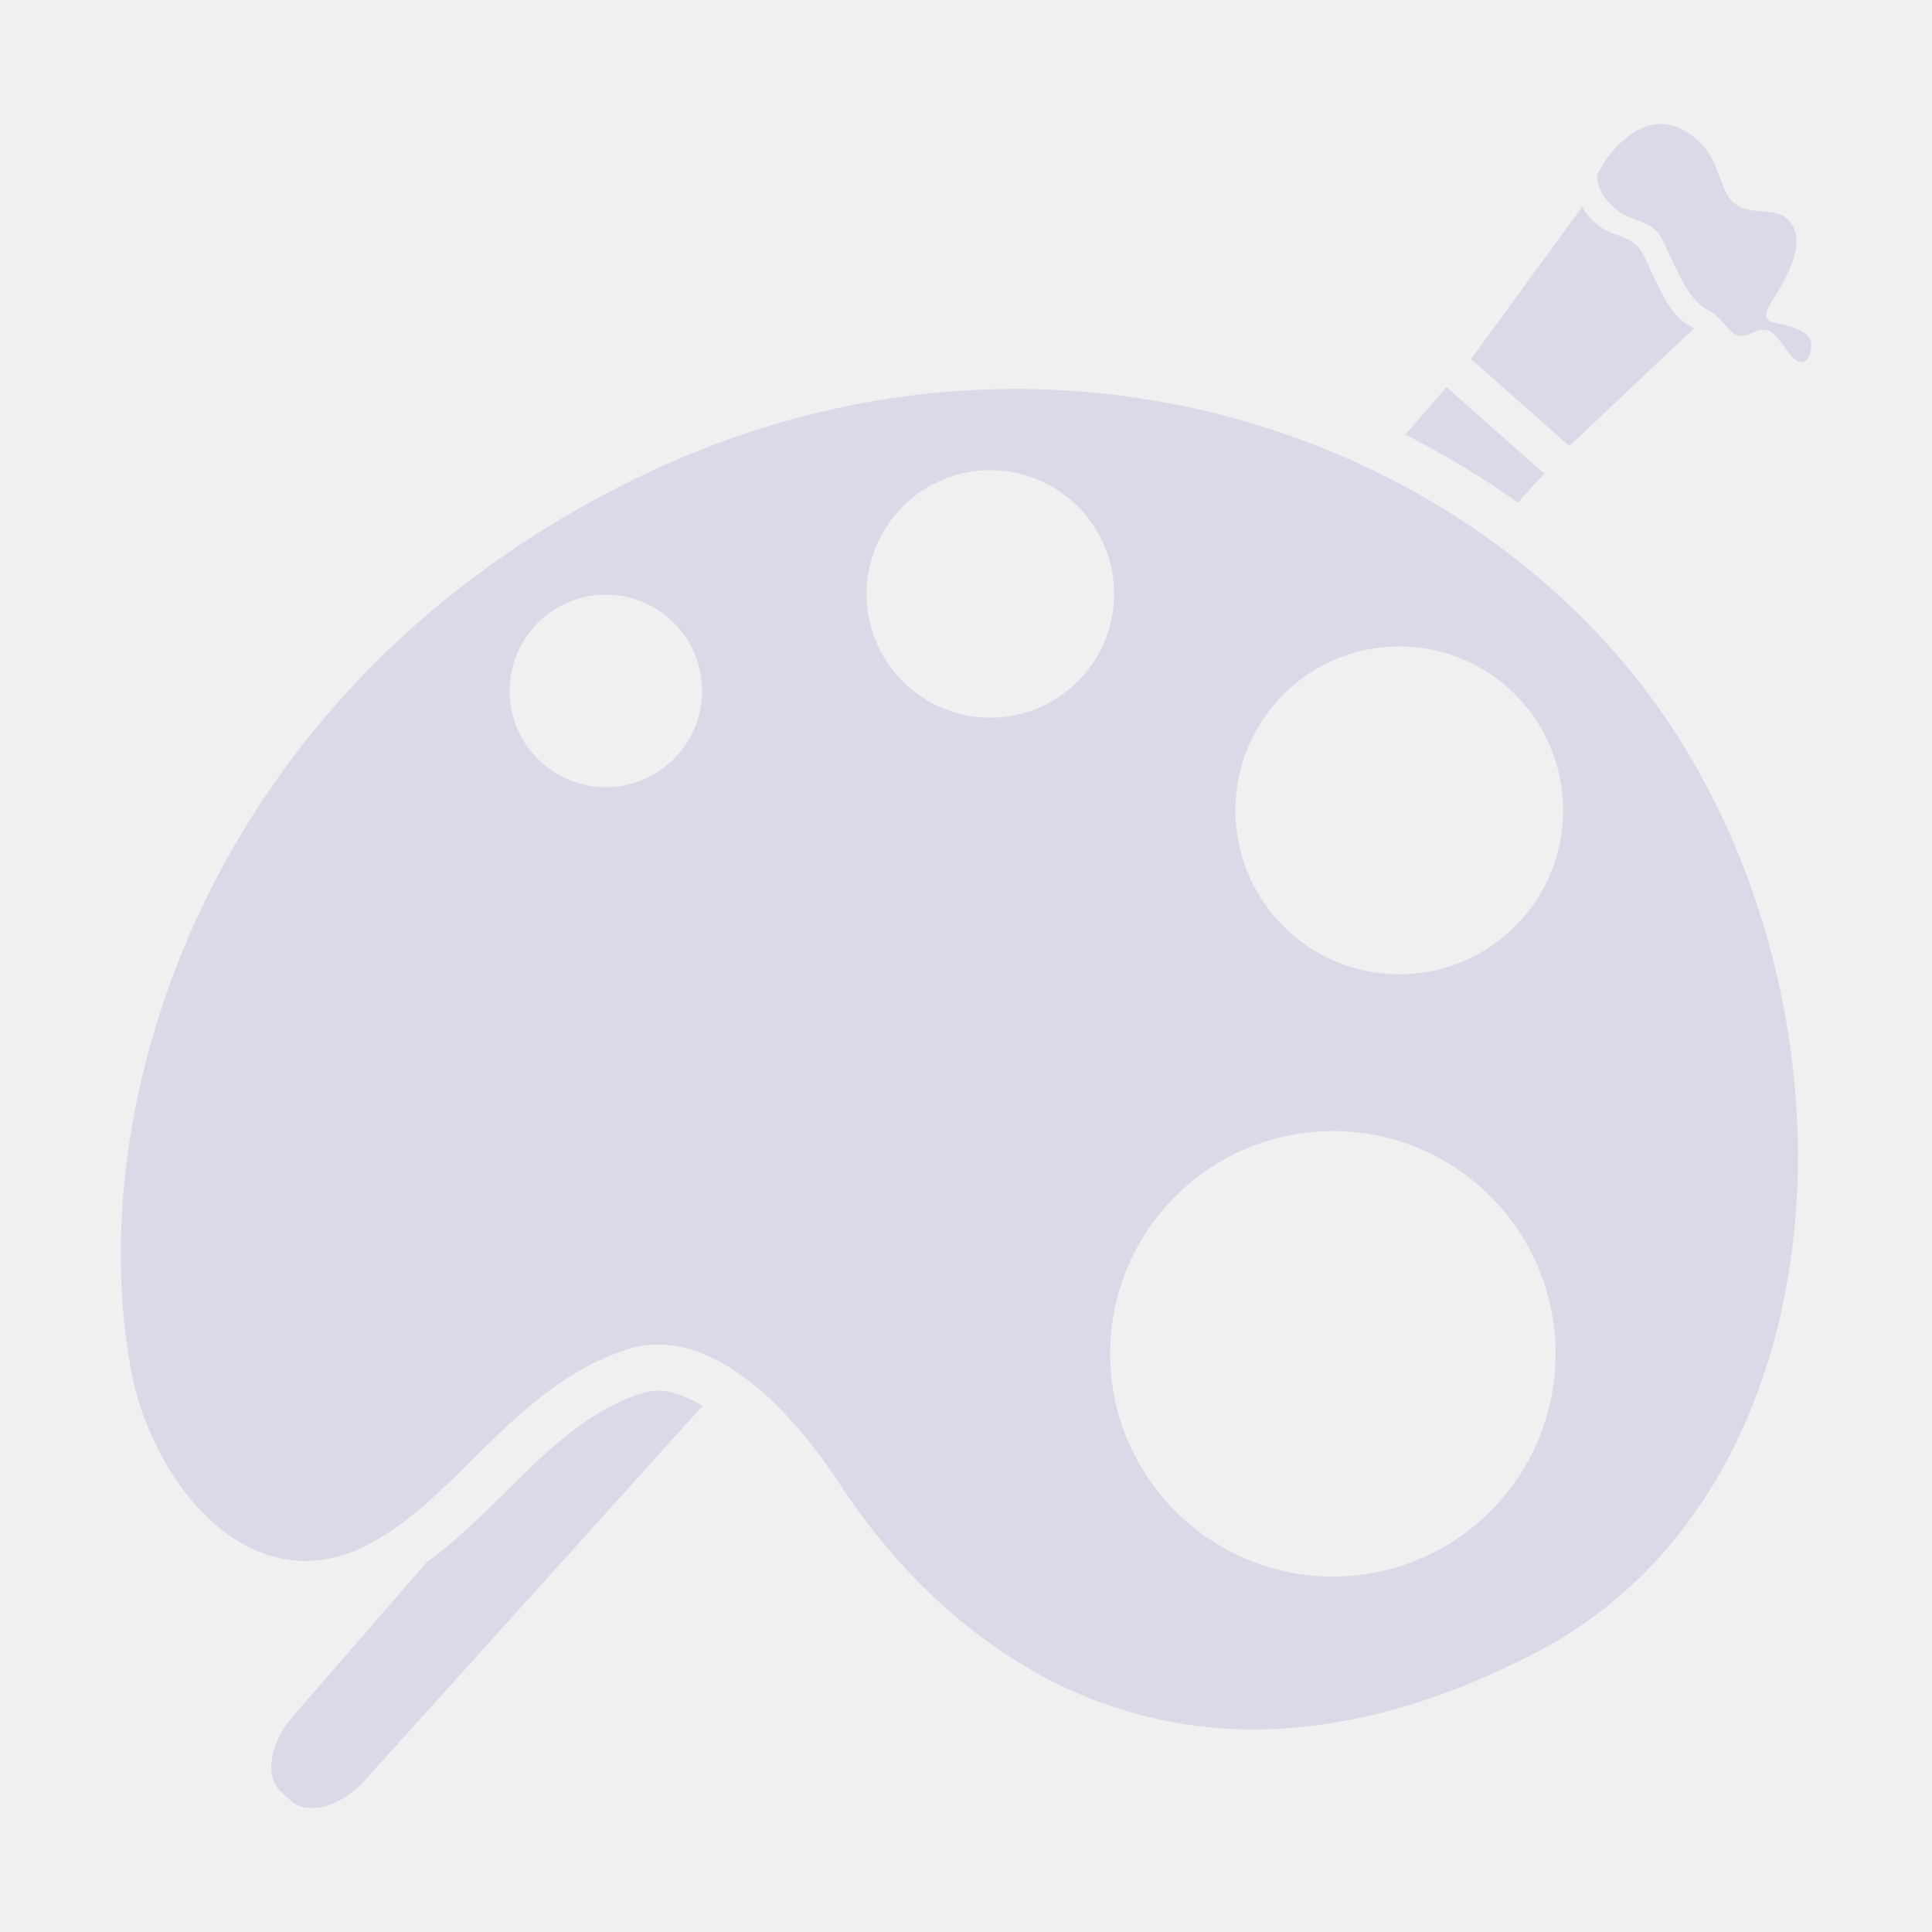
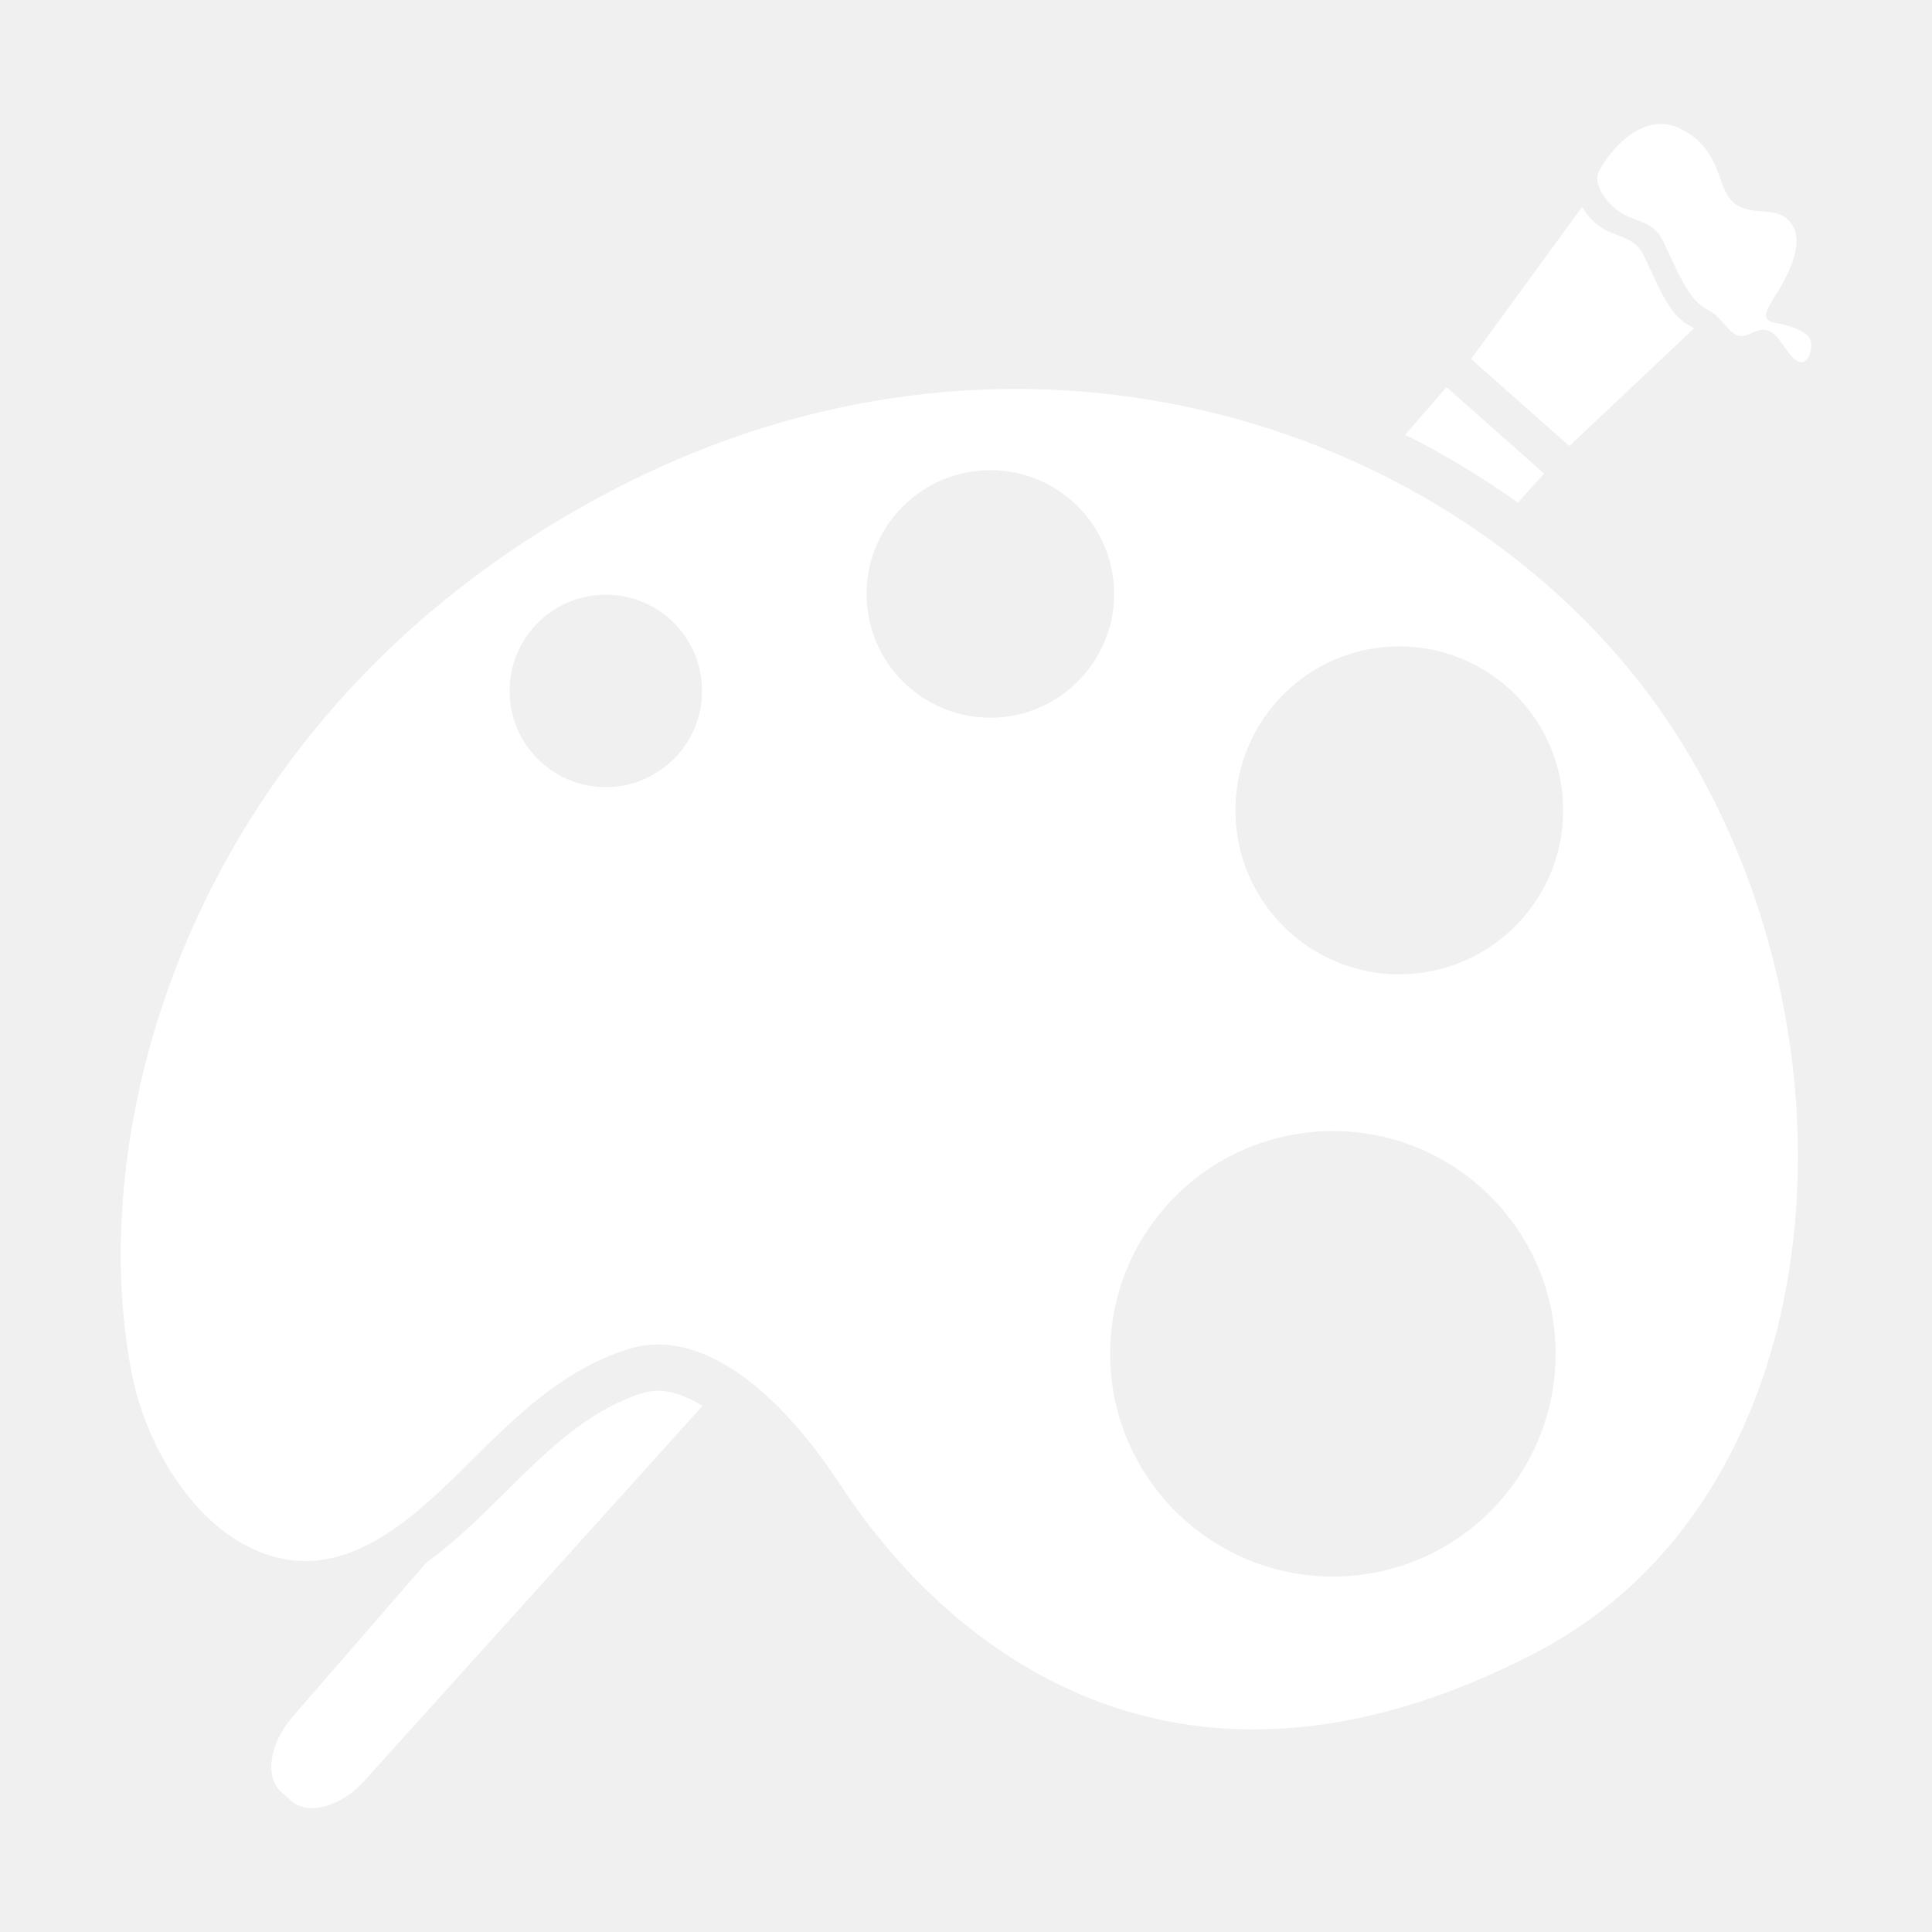
<svg xmlns="http://www.w3.org/2000/svg" t="1764292551320" class="icon" viewBox="0 0 1024 1024" version="1.1" p-id="5960" width="200" height="200">
-   <path d="M960 182.3c-0.3-5.8-7.9-8.4-14.4-10.2-5.7-1.6-14.1-0.4-6.5-12.4s19.9-32.6 8.4-43.4c-7.5-7.2-19.8-1.2-29-9.2-9-8.1-5.7-28.4-28.5-39.2-22.8-10.7-42.7 20.4-43.4 25.4-0.8 5 4.9 17.6 19.1 22.6 14 5 13.6 7.5 19.7 20.3 6 12.8 11.1 23.9 20.4 28.4s11.2 17.9 22.5 12c11.5-6 14.1 3.9 21.2 12.1 7.2 8.1 10.7-0.6 10.5-6.4zM897.9 174c-0.8-0.5-1.4-0.9-2.1-1.3-9.3-4.5-14.4-15.6-20.4-28.4-6.1-12.8-5.7-15.3-19.7-20.3-8.8-3.1-14.4-9.2-17.1-14.4l-58.9 80.7 52.1 46.1 66.1-62.4zM327.4 258.4C108.5 370.8 43 586.5 69.6 726.9c11.2 58.8 61.3 120.7 120.6 94.1 50.3-22.6 80.3-85.7 141.9-105.7 38.1-12.5 79.4 20 113.5 72 55.6 84.9 177.2 187.7 367.9 88.9 173.9-90 179.1-365.6 49.2-522.4-112.7-136-331.1-200.5-535.3-95.4z m-6.3 158.8c-28.2 0-51-22.8-51-51s22.8-51 51-51 51 22.8 51 51c0.1 28.1-22.9 51-51 51z m203.8-36.8c-36.2 0-65.6-29.4-65.6-65.6s29.4-65.6 65.6-65.6 65.6 29.4 65.6 65.6-29.4 65.6-65.6 65.6z m181.6 455.2c-65.2 0-118.1-52.9-118.1-118.1s52.9-118 118.1-118 118 52.9 118 118c0 65.2-52.8 118.1-118 118.1z m35.1-319.2c-47.9 0-86.8-38.9-86.8-86.9s38.9-86.9 86.8-86.9c48 0 86.9 38.9 86.9 86.9s-38.9 86.9-86.9 86.9zM818.4 251l-51.7-45.8-21.9 25.2c20.9 10.5 40.9 22.6 59.7 36l13.9-15.4z" p-id="5961" fill="#dbd8e7" />
-   <path d="M339.7 738.6c-28.4 9.3-49.6 30.2-72 52.4-13.1 13-26.6 26.3-41.7 37.2L155 910c-12.1 14-14.9 32-5.9 39.8l5.3 4.8c8.9 7.8 26.4 3 38.7-10.7l179.3-198.8c-8.4-5-16.5-8-23.8-8-2.9 0.1-5.9 0.6-8.9 1.5z" p-id="5962" fill="#dbd8e7" />
+   <path d="M960 182.3c-0.3-5.8-7.9-8.4-14.4-10.2-5.7-1.6-14.1-0.4-6.5-12.4s19.9-32.6 8.4-43.4c-7.5-7.2-19.8-1.2-29-9.2-9-8.1-5.7-28.4-28.5-39.2-22.8-10.7-42.7 20.4-43.4 25.4-0.8 5 4.9 17.6 19.1 22.6 14 5 13.6 7.5 19.7 20.3 6 12.8 11.1 23.9 20.4 28.4s11.2 17.9 22.5 12c11.5-6 14.1 3.9 21.2 12.1 7.2 8.1 10.7-0.6 10.5-6.4zM897.9 174c-0.8-0.5-1.4-0.9-2.1-1.3-9.3-4.5-14.4-15.6-20.4-28.4-6.1-12.8-5.7-15.3-19.7-20.3-8.8-3.1-14.4-9.2-17.1-14.4l-58.9 80.7 52.1 46.1 66.1-62.4zM327.4 258.4C108.5 370.8 43 586.5 69.6 726.9c11.2 58.8 61.3 120.7 120.6 94.1 50.3-22.6 80.3-85.7 141.9-105.7 38.1-12.5 79.4 20 113.5 72 55.6 84.9 177.2 187.7 367.9 88.9 173.9-90 179.1-365.6 49.2-522.4-112.7-136-331.1-200.5-535.3-95.4z m-6.3 158.8c-28.2 0-51-22.8-51-51s22.8-51 51-51 51 22.8 51 51c0.1 28.1-22.9 51-51 51z m203.8-36.8c-36.2 0-65.6-29.4-65.6-65.6s29.4-65.6 65.6-65.6 65.6 29.4 65.6 65.6-29.4 65.6-65.6 65.6z m181.6 455.2c-65.2 0-118.1-52.9-118.1-118.1s52.9-118 118.1-118 118 52.9 118 118c0 65.2-52.8 118.1-118 118.1z m35.1-319.2c-47.9 0-86.8-38.9-86.8-86.9s38.9-86.9 86.8-86.9c48 0 86.9 38.9 86.9 86.9s-38.9 86.9-86.9 86.9zM818.4 251l-51.7-45.8-21.9 25.2c20.9 10.5 40.9 22.6 59.7 36l13.9-15.4z" p-id="5961" fill="white" />
+   <path d="M339.7 738.6c-28.4 9.3-49.6 30.2-72 52.4-13.1 13-26.6 26.3-41.7 37.2L155 910c-12.1 14-14.9 32-5.9 39.8l5.3 4.8c8.9 7.8 26.4 3 38.7-10.7l179.3-198.8c-8.4-5-16.5-8-23.8-8-2.9 0.1-5.9 0.6-8.9 1.5z" p-id="5962" fill="white" />
</svg>
